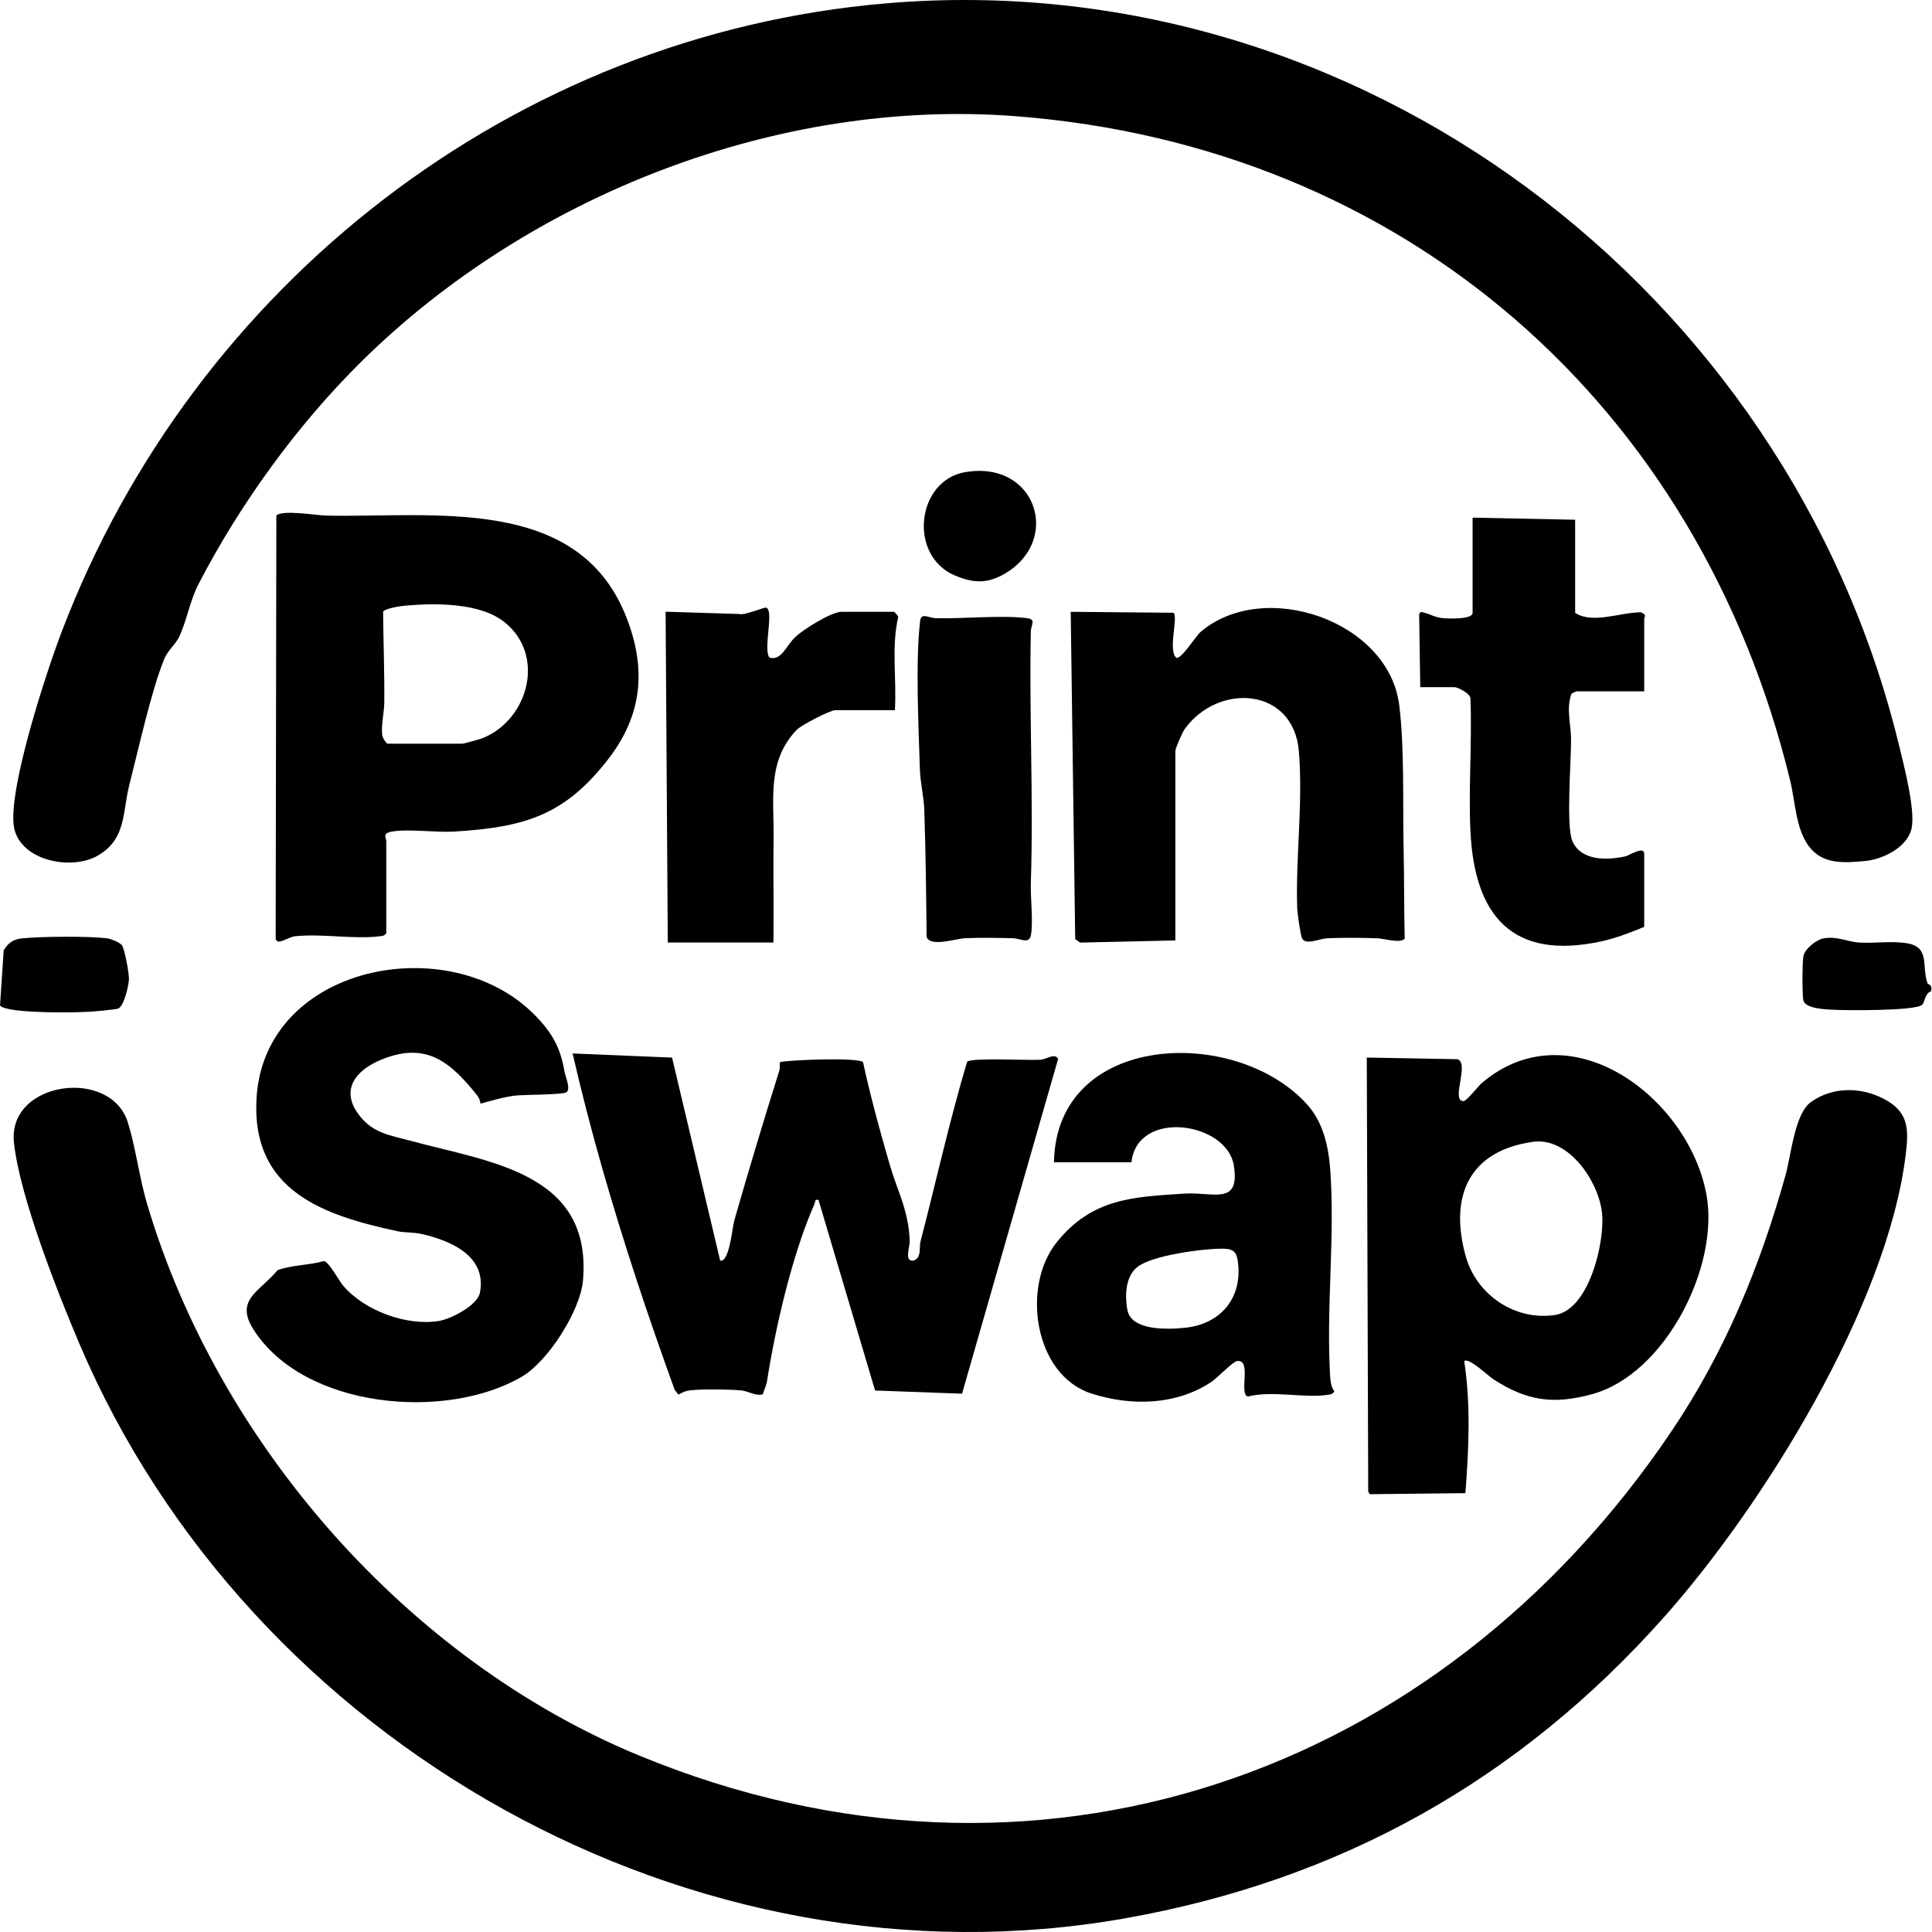
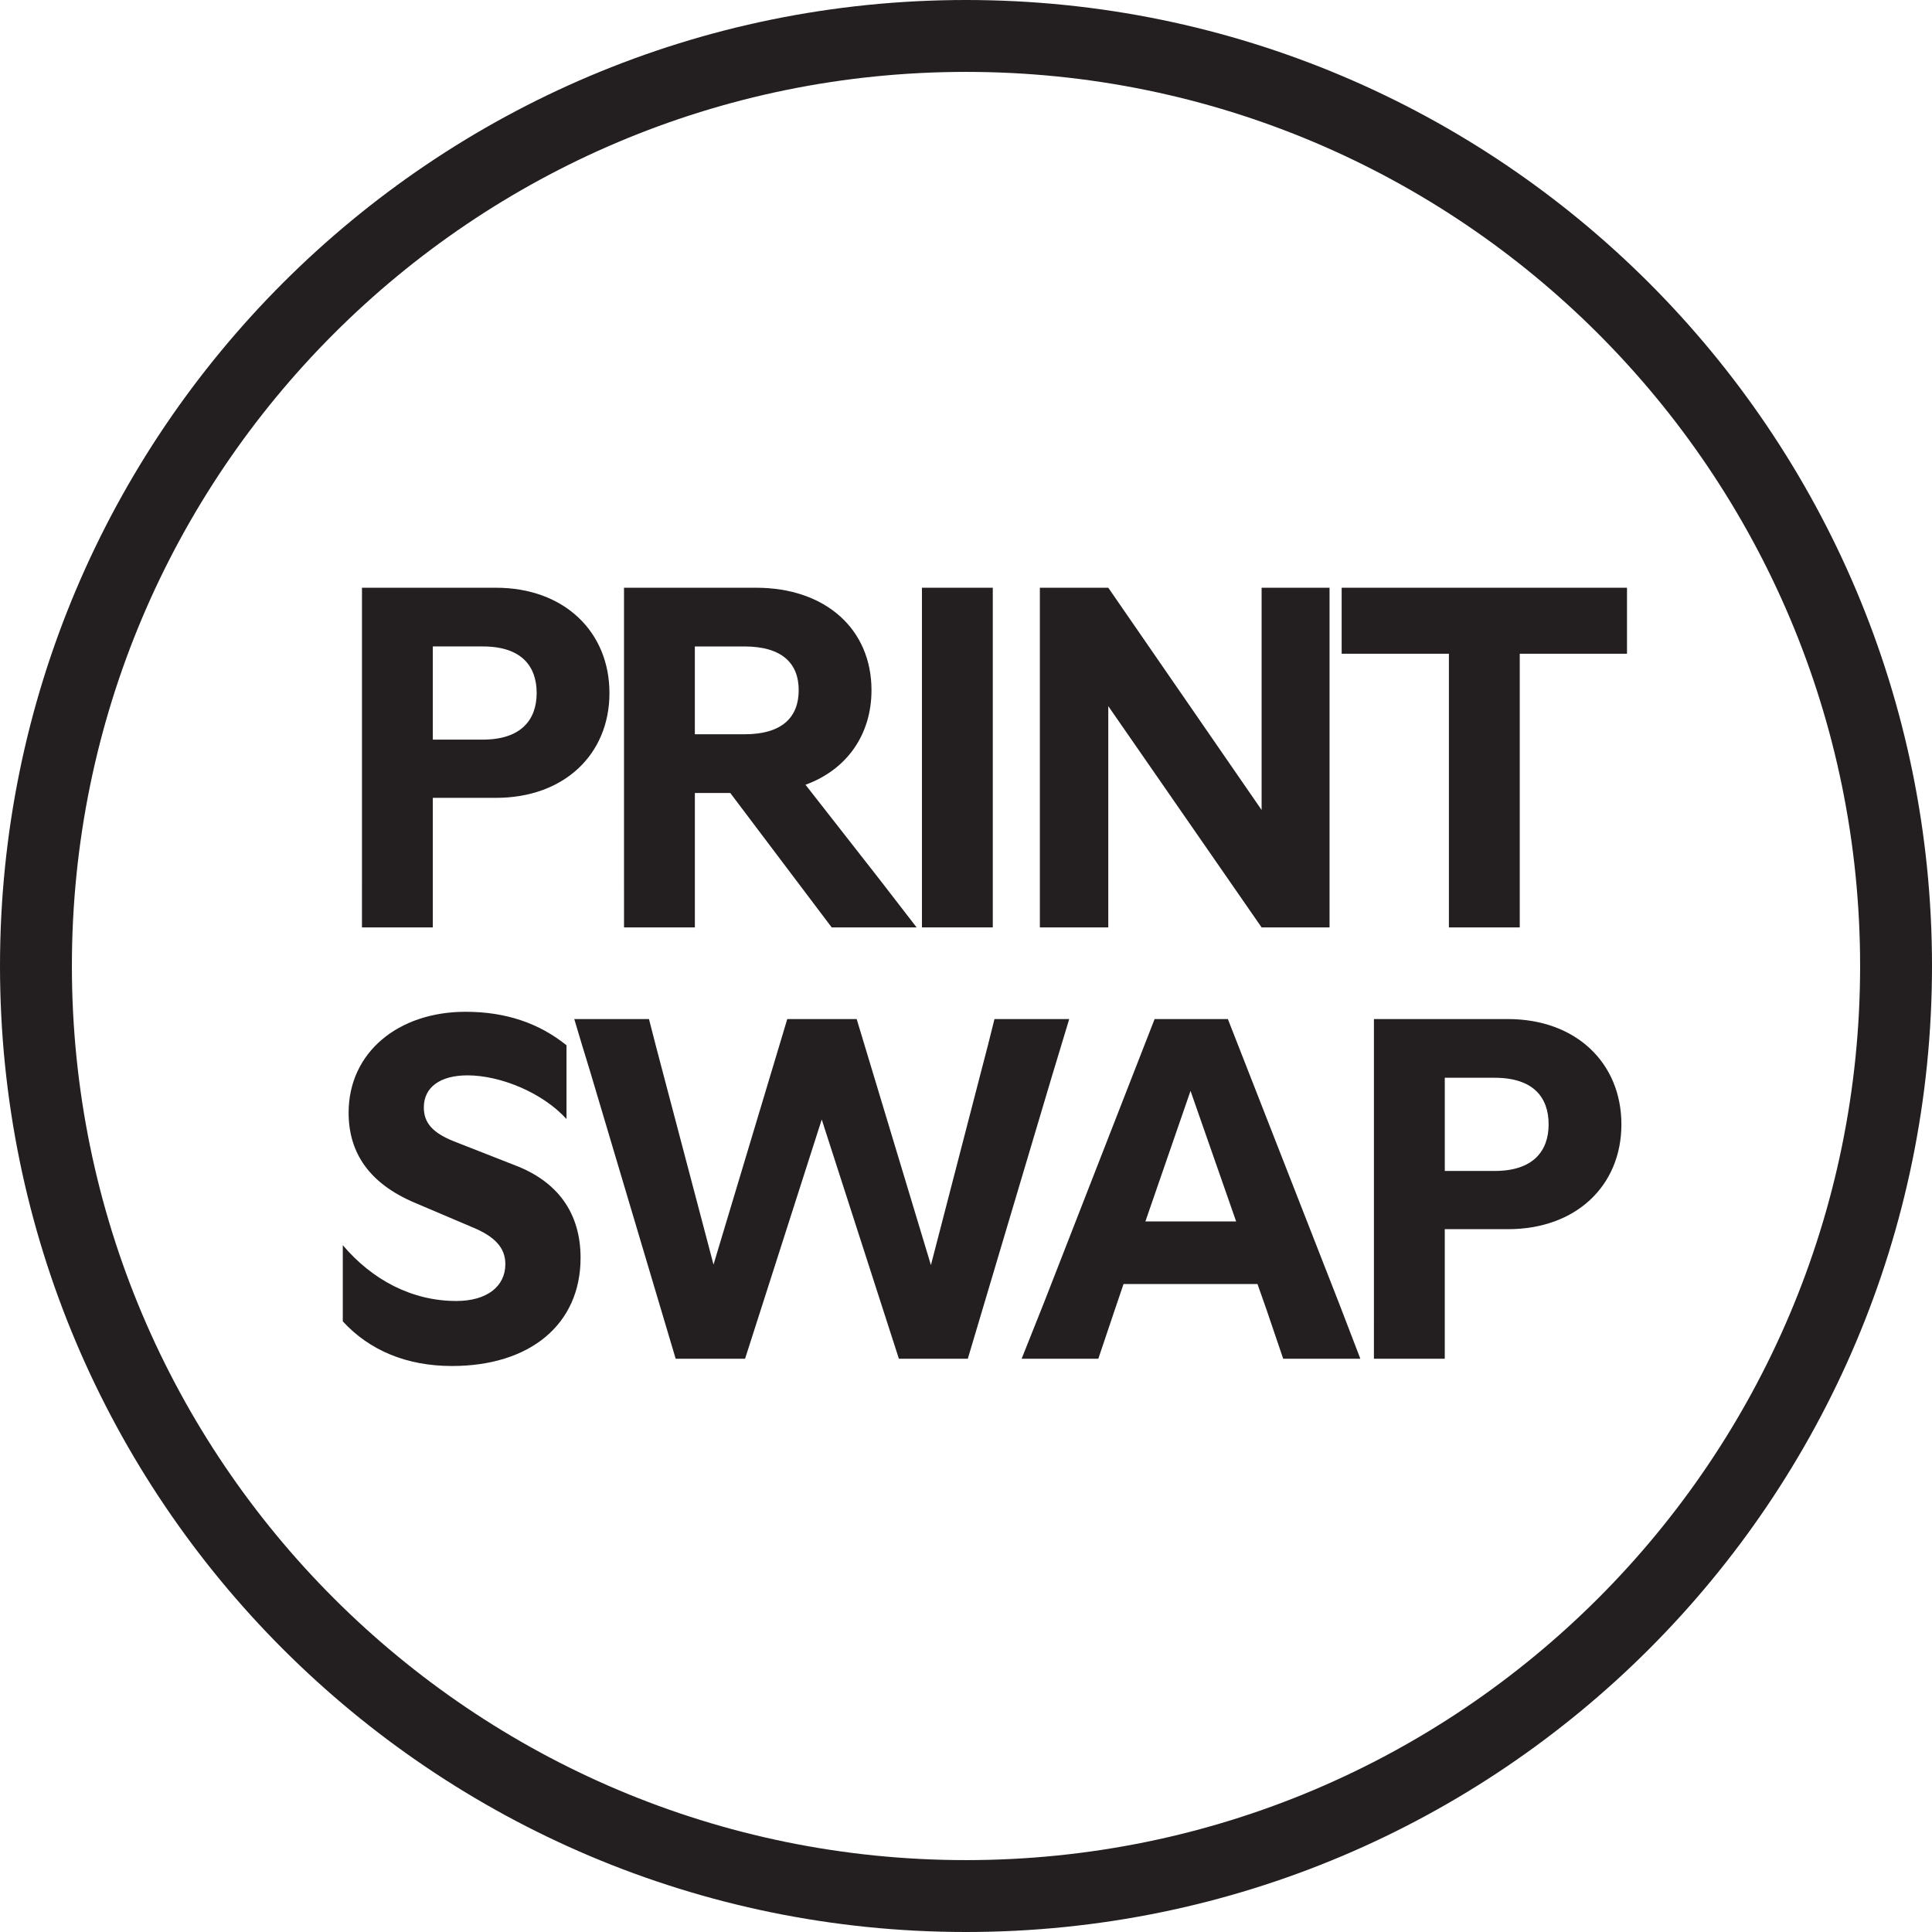
- <svg xmlns="http://www.w3.org/2000/svg" viewBox="0 0 922.74 923.03" fill="#000000">
-   <path d="M423.34,1.6c225.44-19.19,430.69,136.66,483.74,353.68,2.38,9.72,8.05,31.4,6.24,40.3-1.86,9.14-13.66,14.98-22.23,15.77-10.34.95-20.35,1.74-26.96-7.13-6.21-8.34-6.43-21.28-8.83-31.17-43.62-179.67-184.44-303.33-370.25-317.55-113.21-8.66-232.04,37.81-312.48,117.33-30.54,30.19-57.93,67.94-77.74,106.26-4.15,8.04-5.59,17.34-9.1,24.9-1.76,3.8-5.56,6.71-7.23,10.77-6.12,14.9-12.47,43.61-16.72,60.28-3.28,12.86-1.37,25.43-14.55,33.45s-39.06,2.49-40.74-14.64c-1.88-19.15,15.52-72.42,23.01-92.09C92.65,135.93,245.47,16.73,423.34,1.6Z" />
-   <path d="M794.93,772.68c-69.15,77.75-154.65,125.67-257.65,143.86-206.18,36.4-417.97-83.59-499.22-274.25-10.47-24.56-28.81-71.04-31.41-96.59-2.97-29.19,46.23-35.87,54.44-9.44,3.77,12.13,5.44,26.24,9.16,38.84,33.9,114.59,124.72,218.15,235.3,263.7,188.7,77.73,382.05,10.11,493.4-155.57,25.29-37.63,41.94-78.24,54.13-121.87,2.65-9.47,4.31-29.3,12.13-34.87,10.21-7.28,23.49-7.24,34.38-1.72,12.36,6.26,12.4,14.45,10.87,26.98-8.82,72.05-68,167.5-115.54,220.95Z" />
-   <path d="M372.65,507.41c5.36-1.1,37.94-2.33,39.69.11,3.55,16.39,8.02,32.68,12.7,48.79,3.79,13.05,9.03,21.87,9.59,36.47.12,3.1-2.66,9.55,1.44,9.55,4.42-1.05,2.92-6.17,3.73-9.29,7.42-28.55,13.79-57.44,22.24-85.76,1.75-2.11,29.64-.58,35.02-.98,3.31-.24,6.51-3.37,8.48-.45l-45.92,160-41.54-1.52-27.03-91.05c-2.04-.42-1.41.79-1.95,2-10.48,23.6-18.67,58.95-22.62,84.42-.35,2.23-1.42,4.31-2.05,6.46-3.73.89-6.84-1.57-10.37-1.88-5.95-.53-18.26-.69-24.08-.06-2.66.29-3.62.87-5.86,2.06l-1.78-2.27c-12.71-35.02-24.52-70.47-34.73-106.27-5.14-18.03-9.85-36.19-14.05-54.44l47.52,1.97,22.99,97.02c4.45.86,5.77-15.84,6.75-19.23,6.83-23.83,14.04-47.84,21.5-71.54.41-1.31.05-2.78.35-4.11Z" />
-   <path d="M184.54,445.8c-.88,1.43-1.99,1.38-3.45,1.55-12.34,1.45-27.55-1.4-40.05-.05-3.65.4-8.33,4.53-9.34,1.34l.33-202.36c2.93-2.85,19.35-.03,23.97.06,51.07,1.01,119.92-9.95,143.02,47.98,10,25.07,7.92,47.28-8.51,68.46-20.87,26.9-39.96,32.43-73.49,34.51-8.79.55-22.14-1.43-29.95.04-4.64.88-2.53,2.92-2.53,4.47v44ZM185.04,355.3h36c.49,0,8.45-2.21,9.41-2.59,22-8.77,30.41-39.59,10.62-55.44-11.65-9.32-32.65-9.18-47.01-7.96-2.37.2-10,1.24-11.03,2.97.13,14.48.7,29.01.56,43.55-.04,4.15-1.47,10.55-1.03,14.86.19,1.83,1.18,3.37,2.48,4.6Z" />
-   <path d="M699.55,650.31c3.19,20.89,2.15,42.05.56,63.06l-45.63.5-.8-1.2-.69-207.42,43.32.79c5.89,1.99-3.17,19.53,2.72,20.05,1.64.15,6.97-7.02,9.04-8.77,42.31-35.78,98.95,7.34,107.25,53.71,6.11,34.14-19.72,85.38-54.53,95-18.6,5.14-31.33,3.3-47.36-7.11-2.54-1.65-11.83-10.61-13.87-8.62ZM732.28,545.53c-30.33,4.31-40.01,25.79-32.04,54.57,5.12,18.49,23.56,31.09,42.74,28.13,16.25-2.5,23.71-34.69,22.44-48.31-1.44-15.33-15.95-36.84-33.13-34.4Z" />
-   <path d="M255.19,484.65c8.42,8.47,12.52,15.64,14.45,27.05.43,2.53,3.22,8.62.95,10.16-1.78,1.21-20.54,1.1-24.43,1.57-5.59.67-11.18,2.41-16.59,3.85-.24-1.4-.66-2.8-1.57-3.93-12.56-15.61-23.91-25.79-45.25-17.33-12.68,5.02-20.84,14.73-10.74,27.31,6.6,8.23,14.57,9.09,24.27,11.73,37.51,10.2,86.74,15.1,82.24,66.73-1.26,14.43-16.62,38.53-29.12,45.88-36.21,21.28-104.11,15.45-128.27-22.45-9.14-14.34,2.92-18.02,11.45-28.36,7.35-2.66,14.81-2.27,22.25-4.39,2.51.63,7.01,9.31,9.19,11.86,10.12,11.86,30.35,19.35,45.78,16.75,5.81-.98,18.33-7.43,19.49-13.5,3.34-17.42-13.67-24.72-27.55-27.97-4.09-.96-8.28-.63-11.65-1.35-35.68-7.58-70.06-19.39-67.54-63.44,3.66-63.95,91.99-81.07,132.64-40.16Z" />
-   <path d="M561.54,449.3l-45.51,1.03-2.34-1.68-2.15-156.35,49.06.45c2.53,1.75-2.84,18.18,1.46,21.55,2.47.52,9.3-10.51,11.56-12.42,30.2-25.68,89.81-5.38,94.87,34.98,2.59,20.59,1.63,47.61,2.1,68.9.31,14.21.17,28.51.52,42.61-1.78,2.56-10.18-.02-13.02-.1-7.62-.24-16.51-.37-24.08,0-3.58.18-10.35,3.46-11.95.02-.78-1.67-2.23-12.18-2.31-14.49-.79-24.53,2.87-50.34.78-74.98-2.59-30.41-38.33-32.85-54.51-10.54-1.13,1.56-4.48,9.17-4.48,10.52v90.5Z" />
-   <path d="M503.54,555.3c1.05-62.35,87.12-65.4,121.03-27.53,7.58,8.46,10.14,19.84,10.96,31.04,2.35,32.04-2.04,66.85-.02,99.02.16,2.52.53,4.86,2.01,6.97-.68.99-1.3,1.29-2.47,1.49-11.49,1.96-26.96-2.14-38.88.92-4.45-1.27,2.07-17.77-5.09-16.96-2.08.23-9.58,8.12-12.2,9.88-16.83,11.28-38.39,11.74-57.35,5.68-27.51-8.79-33.76-51.32-16.5-72.53,16.9-20.75,36.1-21.45,60.97-23.03,13.54-.86,26.55,5.93,23.48-13.4-3.32-20.87-46.09-27.15-48.93-1.56h-37ZM584.32,596.57c-9.3-.08-34.1,3.11-41.13,8.89-5.52,4.54-5.82,13.61-4.6,20.3,1.86,10.25,19.69,9.39,27.5,8.6,16.63-1.67,27.24-13.66,25.44-30.55-.56-5.21-1.67-7.19-7.21-7.24Z" />
-   <path d="M752.54,248.3v44.5c8.18,5.46,21.69-.27,31.38-.27,3.09,1.18,1.62,2.2,1.62,3.27v34.5h-32.5c-.13,0-2.22,1.07-2.31,1.21-2.51,7.35-.23,14.27-.14,21.25.13,10.45-2.56,42.09.71,49.28,4.27,9.38,16.67,9.04,25.5,7.03,1.17-.27,8.74-5.04,8.74-1.26v35c-6.02,2.51-13.64,5.43-20.14,6.86-42.85,9.43-61.03-12.11-62.9-52.82-.95-20.74.82-42.2.02-63.02.28-2.35-6.14-5.52-7.48-5.52h-16.5l-.53-35.03c1.01-1.41,1.34-.81,2.55-.52,2.79.68,4.97,2.17,8.5,2.54,2.5.26,14.49.79,14.49-2.49v-45.5l49,1Z" />
-   <path d="M319.04,450.3l-1.04-158.05,35.08,1.09c2.71.81,11.88-3.3,12.92-3.04,4.03,1.03-1.59,20.14,1.65,23.88,5.74,1.59,8.04-5.86,12.37-9.9,3.9-3.64,17.2-11.98,22.02-11.98h25c.24,0,1.97,1.73,2.09,2.46-3.36,14.49-.67,29.94-1.59,44.54h-28.5c-2.39,0-16.25,7.07-18.52,9.48-14.23,15.07-10.65,33.16-10.93,52.06-.17,11.52-.02,23.41,0,34.92,0,4.85-.1,9.71-.05,14.54h-50.5Z" />
-   <path d="M441.17,294.38c1.1-.31,4,.93,5.83.97,13.51.34,30.17-1.51,43.09-.1,5.35.58,2.48,2.82,2.4,6.5-.82,40.01,1.31,79.94,0,120-.23,7.17,1.22,18.7.04,25.04-.83,4.46-5.21,1.55-8.46,1.46-7.36-.21-15.76-.32-23.08,0-4.21.18-16.61,4.38-18.29-.62-.22-20.29-.43-40.6-1.12-60.88-.2-5.84-1.9-13.09-2.08-18.92-.63-19.59-2.15-51.5,0-70.09.15-1.33.07-2.92,1.67-3.38Z" />
-   <path d="M461.28,225.54c33.83-5.66,46.12,32.7,18.62,48.62-8.24,4.77-14.87,4.46-23.56.84-22.55-9.37-18.63-45.52,4.94-49.47Z" />
-   <path d="M58.25,451.59c1.3,1.83,3.46,13.49,3.36,16.22-.11,3.04-2.32,12.69-5.06,14-1,.48-11.25,1.41-13.46,1.54-8.15.46-18.92.43-27.08,0-3.28-.17-14.92-.86-16-3.05l1.76-26.28c2.36-3.85,4.82-5.36,9.24-5.76,9.19-.85,31.14-1.07,40.07.02,1.84.22,6.26,2.02,7.18,3.32Z" />
-   <path d="M920.95,469.93c.13.33,2.48.36,1.59,3.7-3.01,1-2.81,5.08-4.24,6.42-3.24,3.04-37.89,2.74-44.3,2.29-3.54-.25-11.77-.79-12.46-4.54-.54-2.95-.5-17.95.05-20.95.65-3.55,6.17-7.88,9.49-8.5,6.61-1.24,11.32,1.57,16.97,1.95,7.54.49,16.24-.94,23.55.45,10.66,2.04,6.32,11.26,9.36,19.18Z" />
+ <svg xmlns="http://www.w3.org/2000/svg" id="a" viewBox="0 0 215 215">
+   <rect x="23.278" y="63.785" width="171" height="108" fill="none" />
+   <path d="M40.282,98.723v-33.318h14.904c7.614,0,12.636,4.914,12.636,11.719s-5.021,11.664-12.636,11.664h-7.021v14.417h-7.884v-4.482ZM53.728,82.307c4.266,0,5.994-2.214,5.994-5.184,0-3.024-1.729-5.185-5.994-5.185h-5.562v10.368h5.562Z" fill="#231f20" />
+   <path d="M69.442,98.723v-33.318h14.688c7.776,0,12.853,4.645,12.853,11.395,0,4.968-2.754,8.856-7.344,10.53l8.154,10.422,4.212,5.454h-9.45l-11.286-14.958h-3.942v14.958h-7.884v-4.482ZM82.833,81.713c4.267,0,6.049-1.944,6.049-4.914,0-2.916-1.782-4.86-6.049-4.86h-5.508v9.774h5.508Z" fill="#231f20" />
+   <path d="M102.597,98.723v-33.318h7.884v37.8h-7.884v-4.482Z" fill="#231f20" />
+   <path d="M115.719,98.723v-33.318h7.614l17.063,24.732v-24.732h7.561v37.8h-7.561l-17.063-24.624v24.624h-7.614v-4.482Z" fill="#231f20" />
+   <path d="M149.306,65.405h31.752v7.345h-11.934v30.456h-7.884v-30.456h-11.935v-7.345Z" fill="#231f20" />
+   <path d="M38.147,147.047v-8.478c3.294,3.888,7.722,6.21,12.636,6.21,3.402,0,5.454-1.62,5.454-4.104,0-1.836-1.188-3.078-3.672-4.104l-6.48-2.755c-4.914-2.105-7.29-5.454-7.29-9.99,0-6.695,5.509-11.231,13.015-11.231,4.536,0,8.208,1.296,11.232,3.726v8.208c-2.7-2.97-7.398-4.859-11.017-4.859-3.078,0-4.86,1.35-4.86,3.563,0,1.674.918,2.809,3.349,3.78l6.75,2.646c4.86,1.836,7.344,5.399,7.344,10.313,0,7.452-5.67,12.042-14.31,12.042-5.022,0-9.181-1.728-12.15-4.968Z" fill="#231f20" />
+   <path d="M63.905,113.404h8.316q.81,3.187,1.458,5.616l5.724,21.708,8.208-27.324h7.723l8.262,27.379,5.67-21.871q.648-2.43,1.404-5.508h8.317l-1.944,6.427-9.342,31.374h-7.669l-8.586-26.622-8.532,26.622h-7.722l-9.504-31.914q-.918-2.971-1.782-5.887Z" fill="#231f20" />
+   <path d="M116.23,144.833l12.259-31.429h8.153l12.421,31.753,2.321,6.048h-8.586l-1.89-5.562-.972-2.754h-14.904l-1.026,3.024-1.782,5.292h-8.533l2.539-6.372ZM137.561,135.923l-5.075-14.526-5.022,14.526h10.098Z" fill="#231f20" />
+   <path d="M152.896,146.723v-33.318h14.904c7.614,0,12.636,4.914,12.636,11.719s-5.021,11.664-12.636,11.664h-7.021v14.418h-7.884v-4.482ZM166.343,130.307c4.266,0,5.994-2.214,5.994-5.184,0-3.024-1.729-5.185-5.994-5.185h-5.562v10.368h5.562Z" fill="#231f20" />
+   <circle cx="107.5" cy="107.5" r="103.5" fill="none" stroke="#231f20" stroke-miterlimit="10" stroke-width="8" />
</svg>
